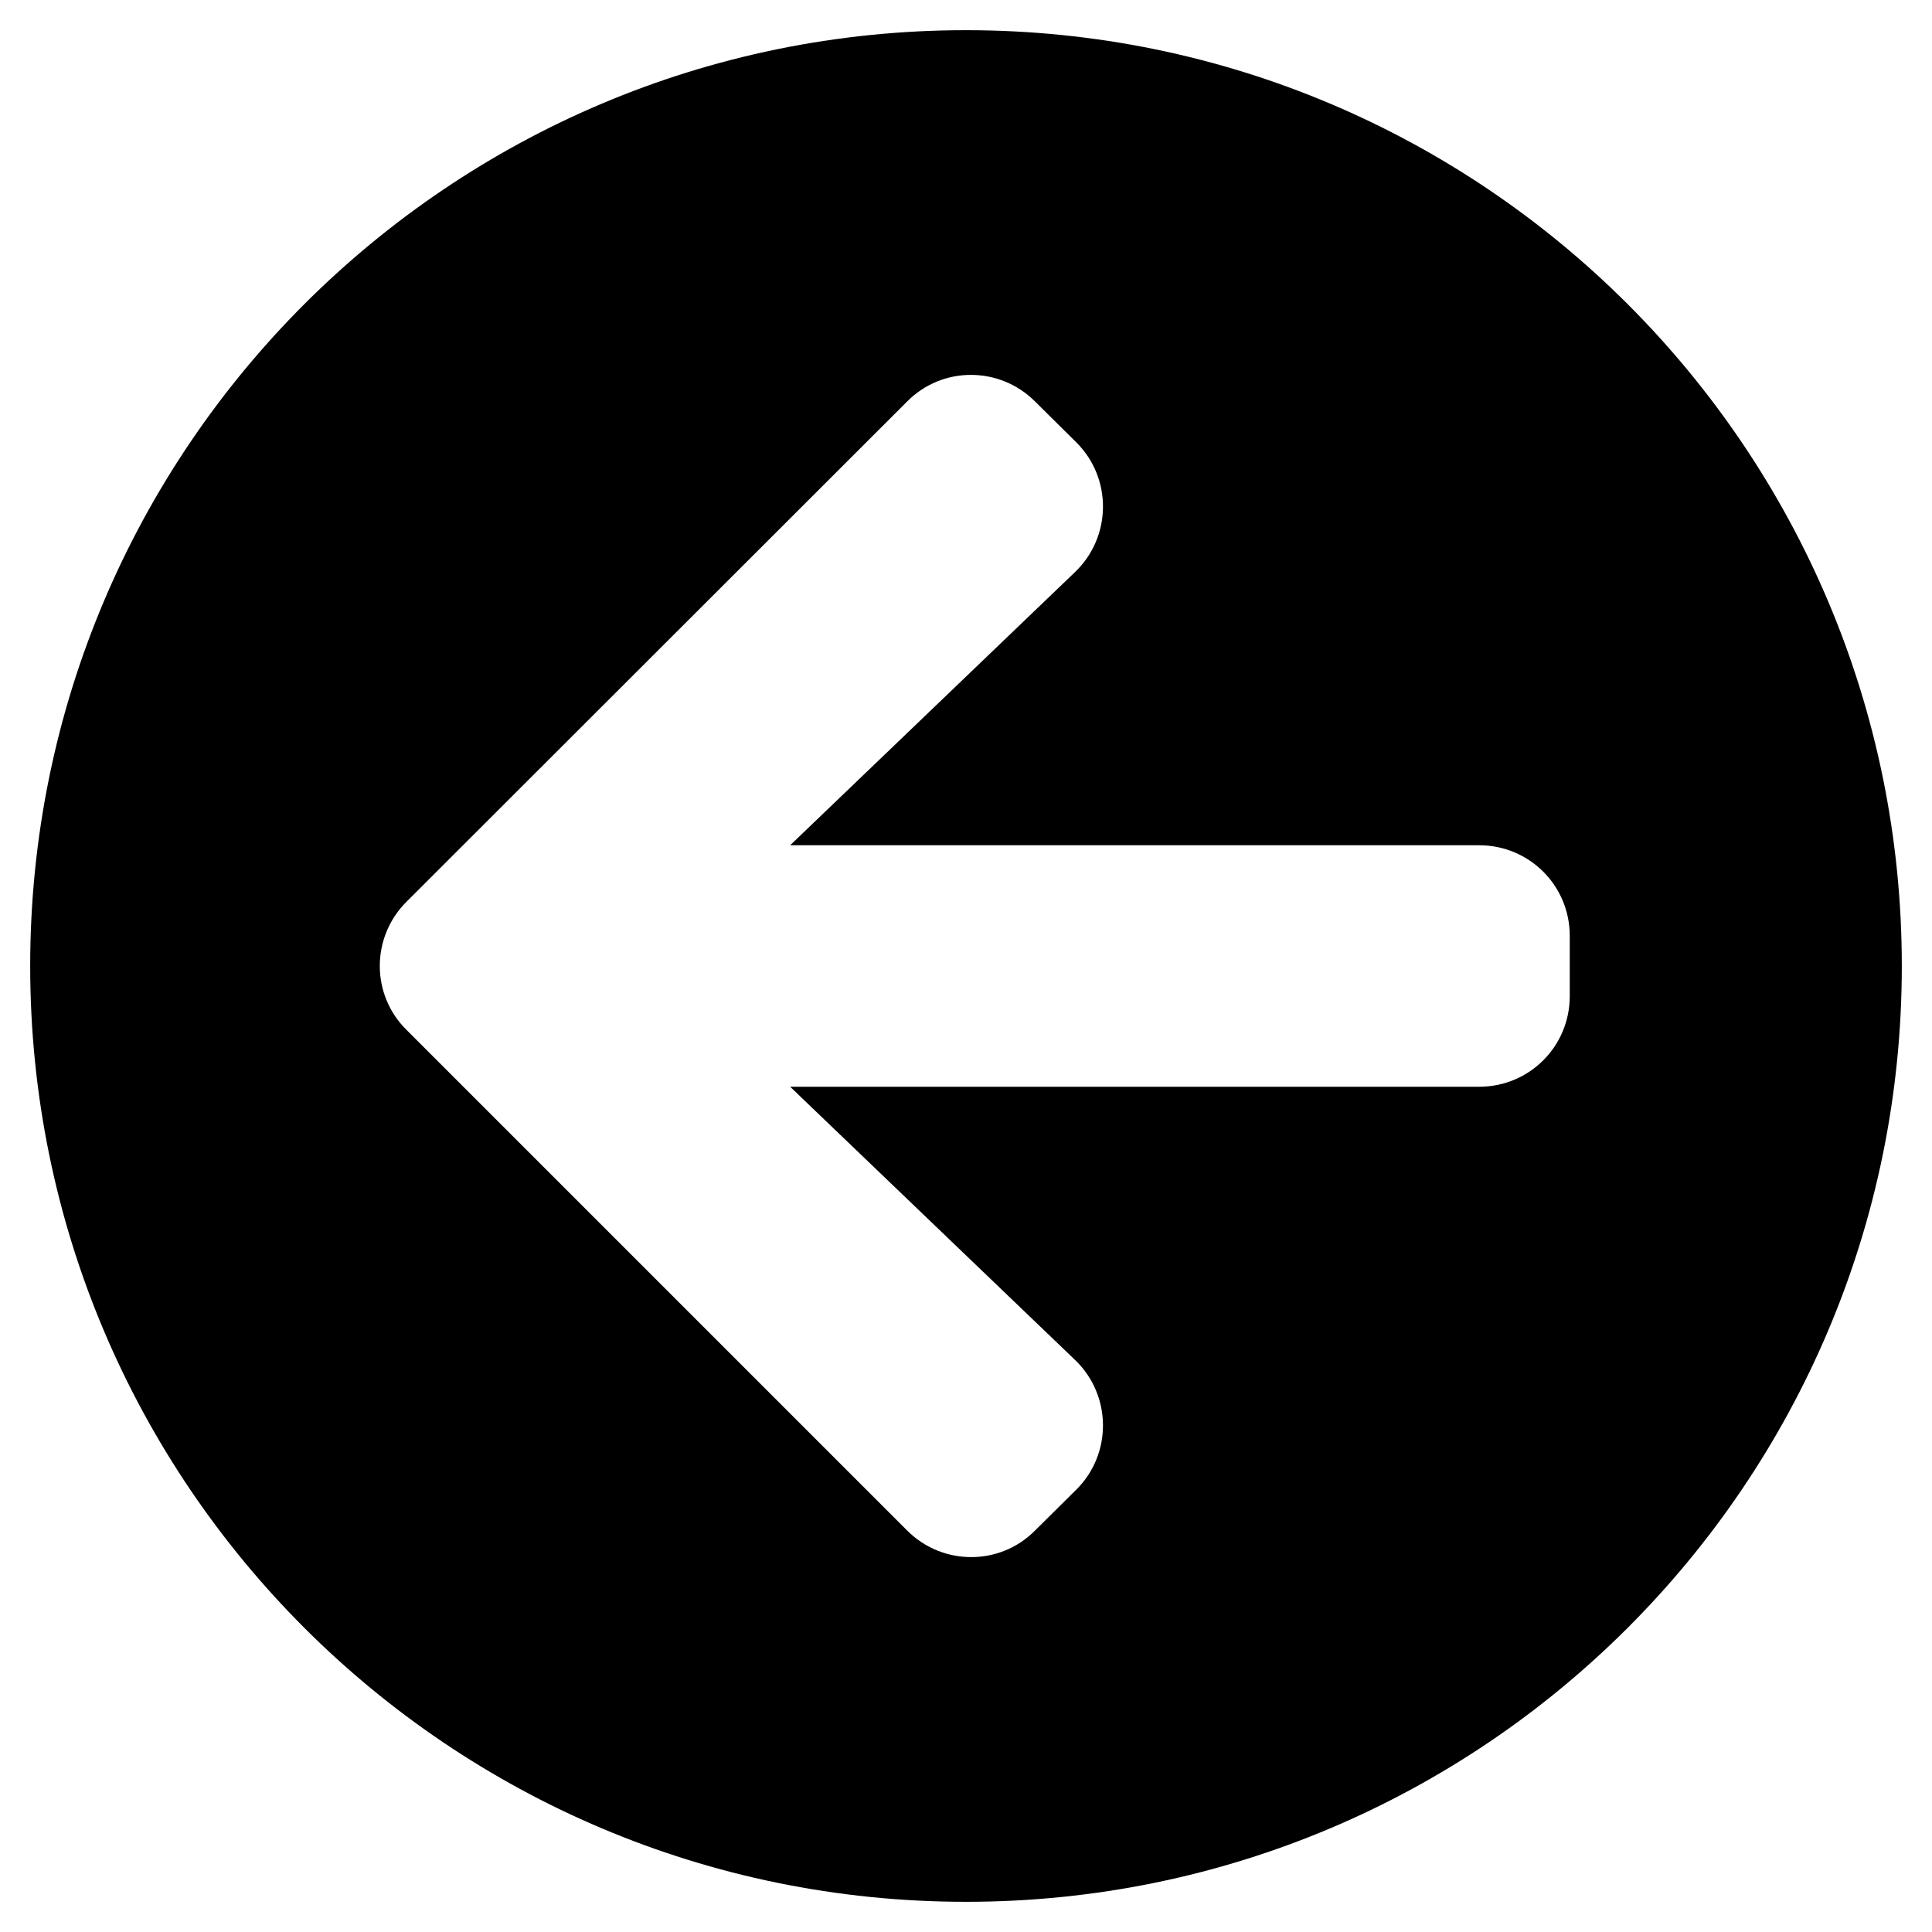
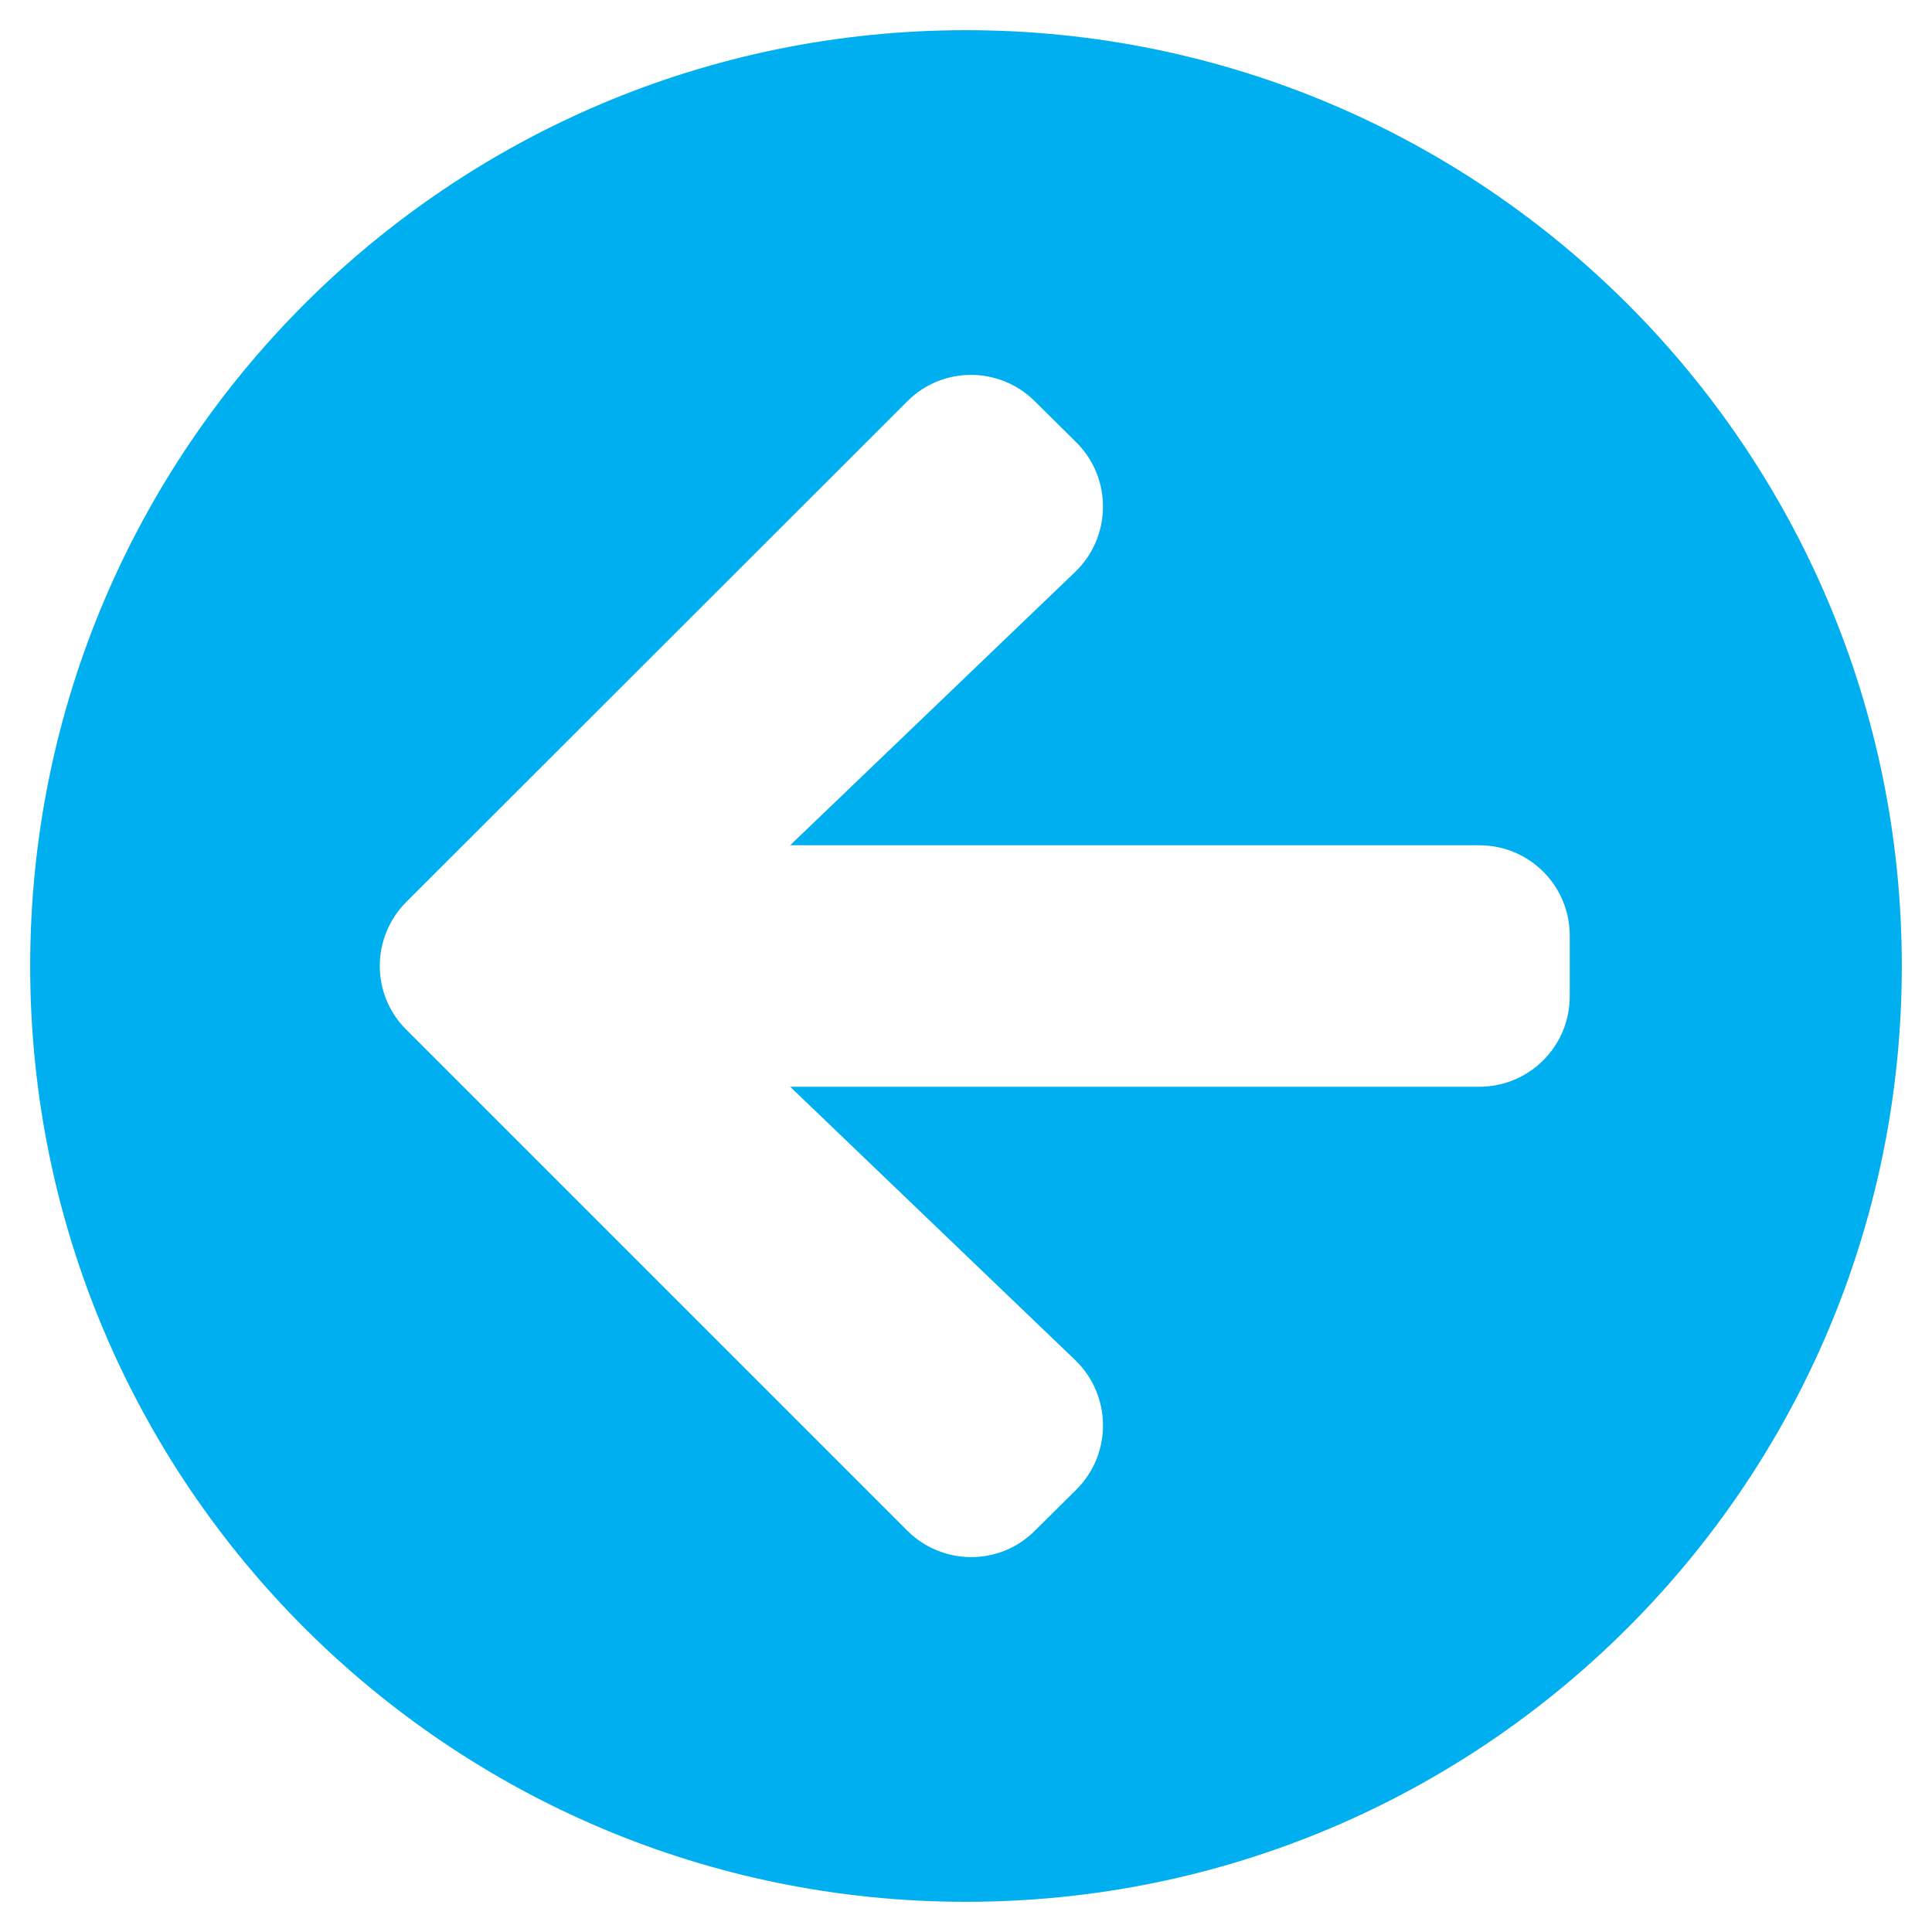
- <svg xmlns="http://www.w3.org/2000/svg" aria-hidden="true" focusable="false" data-prefix="fas" data-icon="arrow-circle-left" class="svg-inline--fa fa-arrow-circle-left fa-w-16" role="img" viewBox="0 0 512 512">
-   <path fill="currentColor" d="M256 504C119 504 8 393 8 256S119 8 256 8s248 111 248 248-111 248-248 248zm28.9-143.6L209.4 288H392c13.3 0 24-10.7 24-24v-16c0-13.3-10.7-24-24-24H209.4l75.5-72.4c9.7-9.3 9.9-24.8.4-34.3l-11-10.9c-9.4-9.4-24.6-9.4-33.9 0L107.7 239c-9.4 9.4-9.4 24.6 0 33.9l132.7 132.7c9.4 9.4 24.6 9.4 33.9 0l11-10.9c9.5-9.5 9.3-25-.4-34.3z" />
+ <svg xmlns="http://www.w3.org/2000/svg" version="1.1" id="Layer_1" focusable="false" x="0px" y="0px" viewBox="0 0 512 512" style="enable-background:new 0 0 512 512;" xml:space="preserve">
+   <style type="text/css">
+ 	.st0{fill:#00AFEF;}
+ </style>
+   <path class="st0" d="M256,504C119,504,8,393,8,256S119,8,256,8s248,111,248,248S393,504,256,504z M284.9,360.4L209.4,288H392  c13.3,0,24-10.7,24-24v-16c0-13.3-10.7-24-24-24H209.4l75.5-72.4c9.7-9.3,9.9-24.8,0.4-34.3l-11-10.9c-9.4-9.4-24.6-9.4-33.9,0  L107.7,239c-9.4,9.4-9.4,24.6,0,33.9l132.7,132.7c9.4,9.4,24.6,9.4,33.9,0l11-10.9C294.8,385.2,294.6,369.7,284.9,360.4z" />
</svg>
